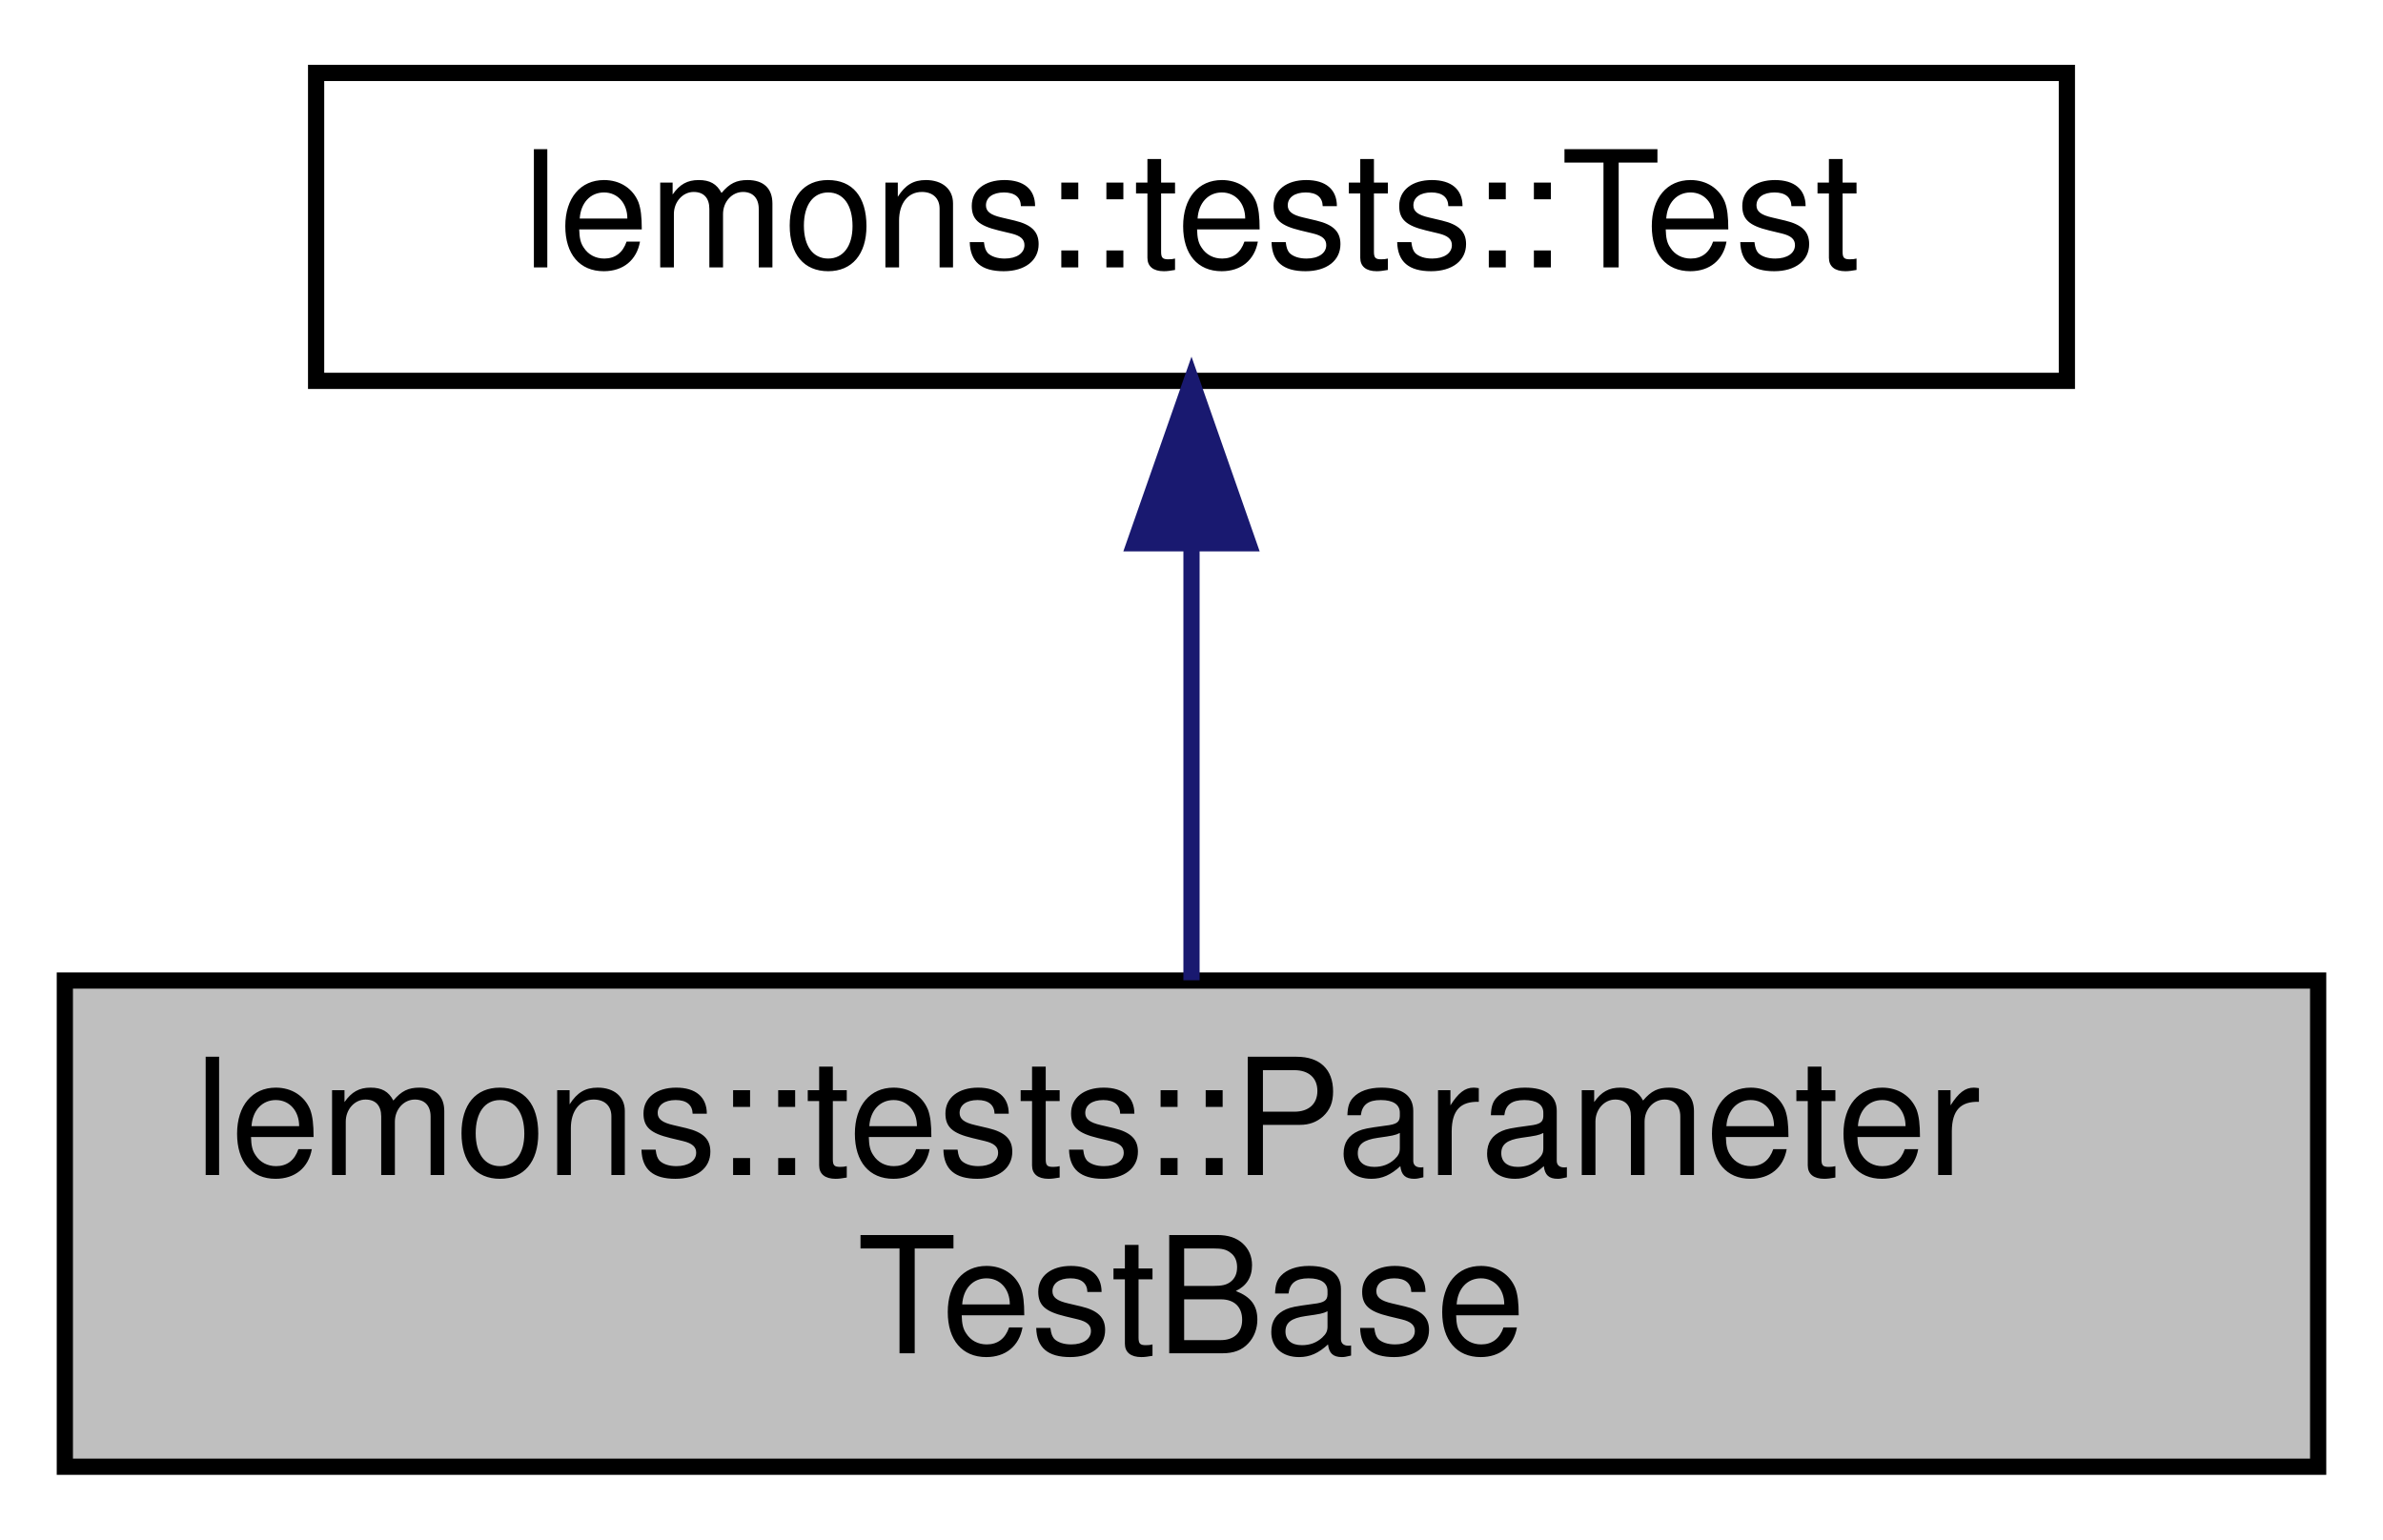
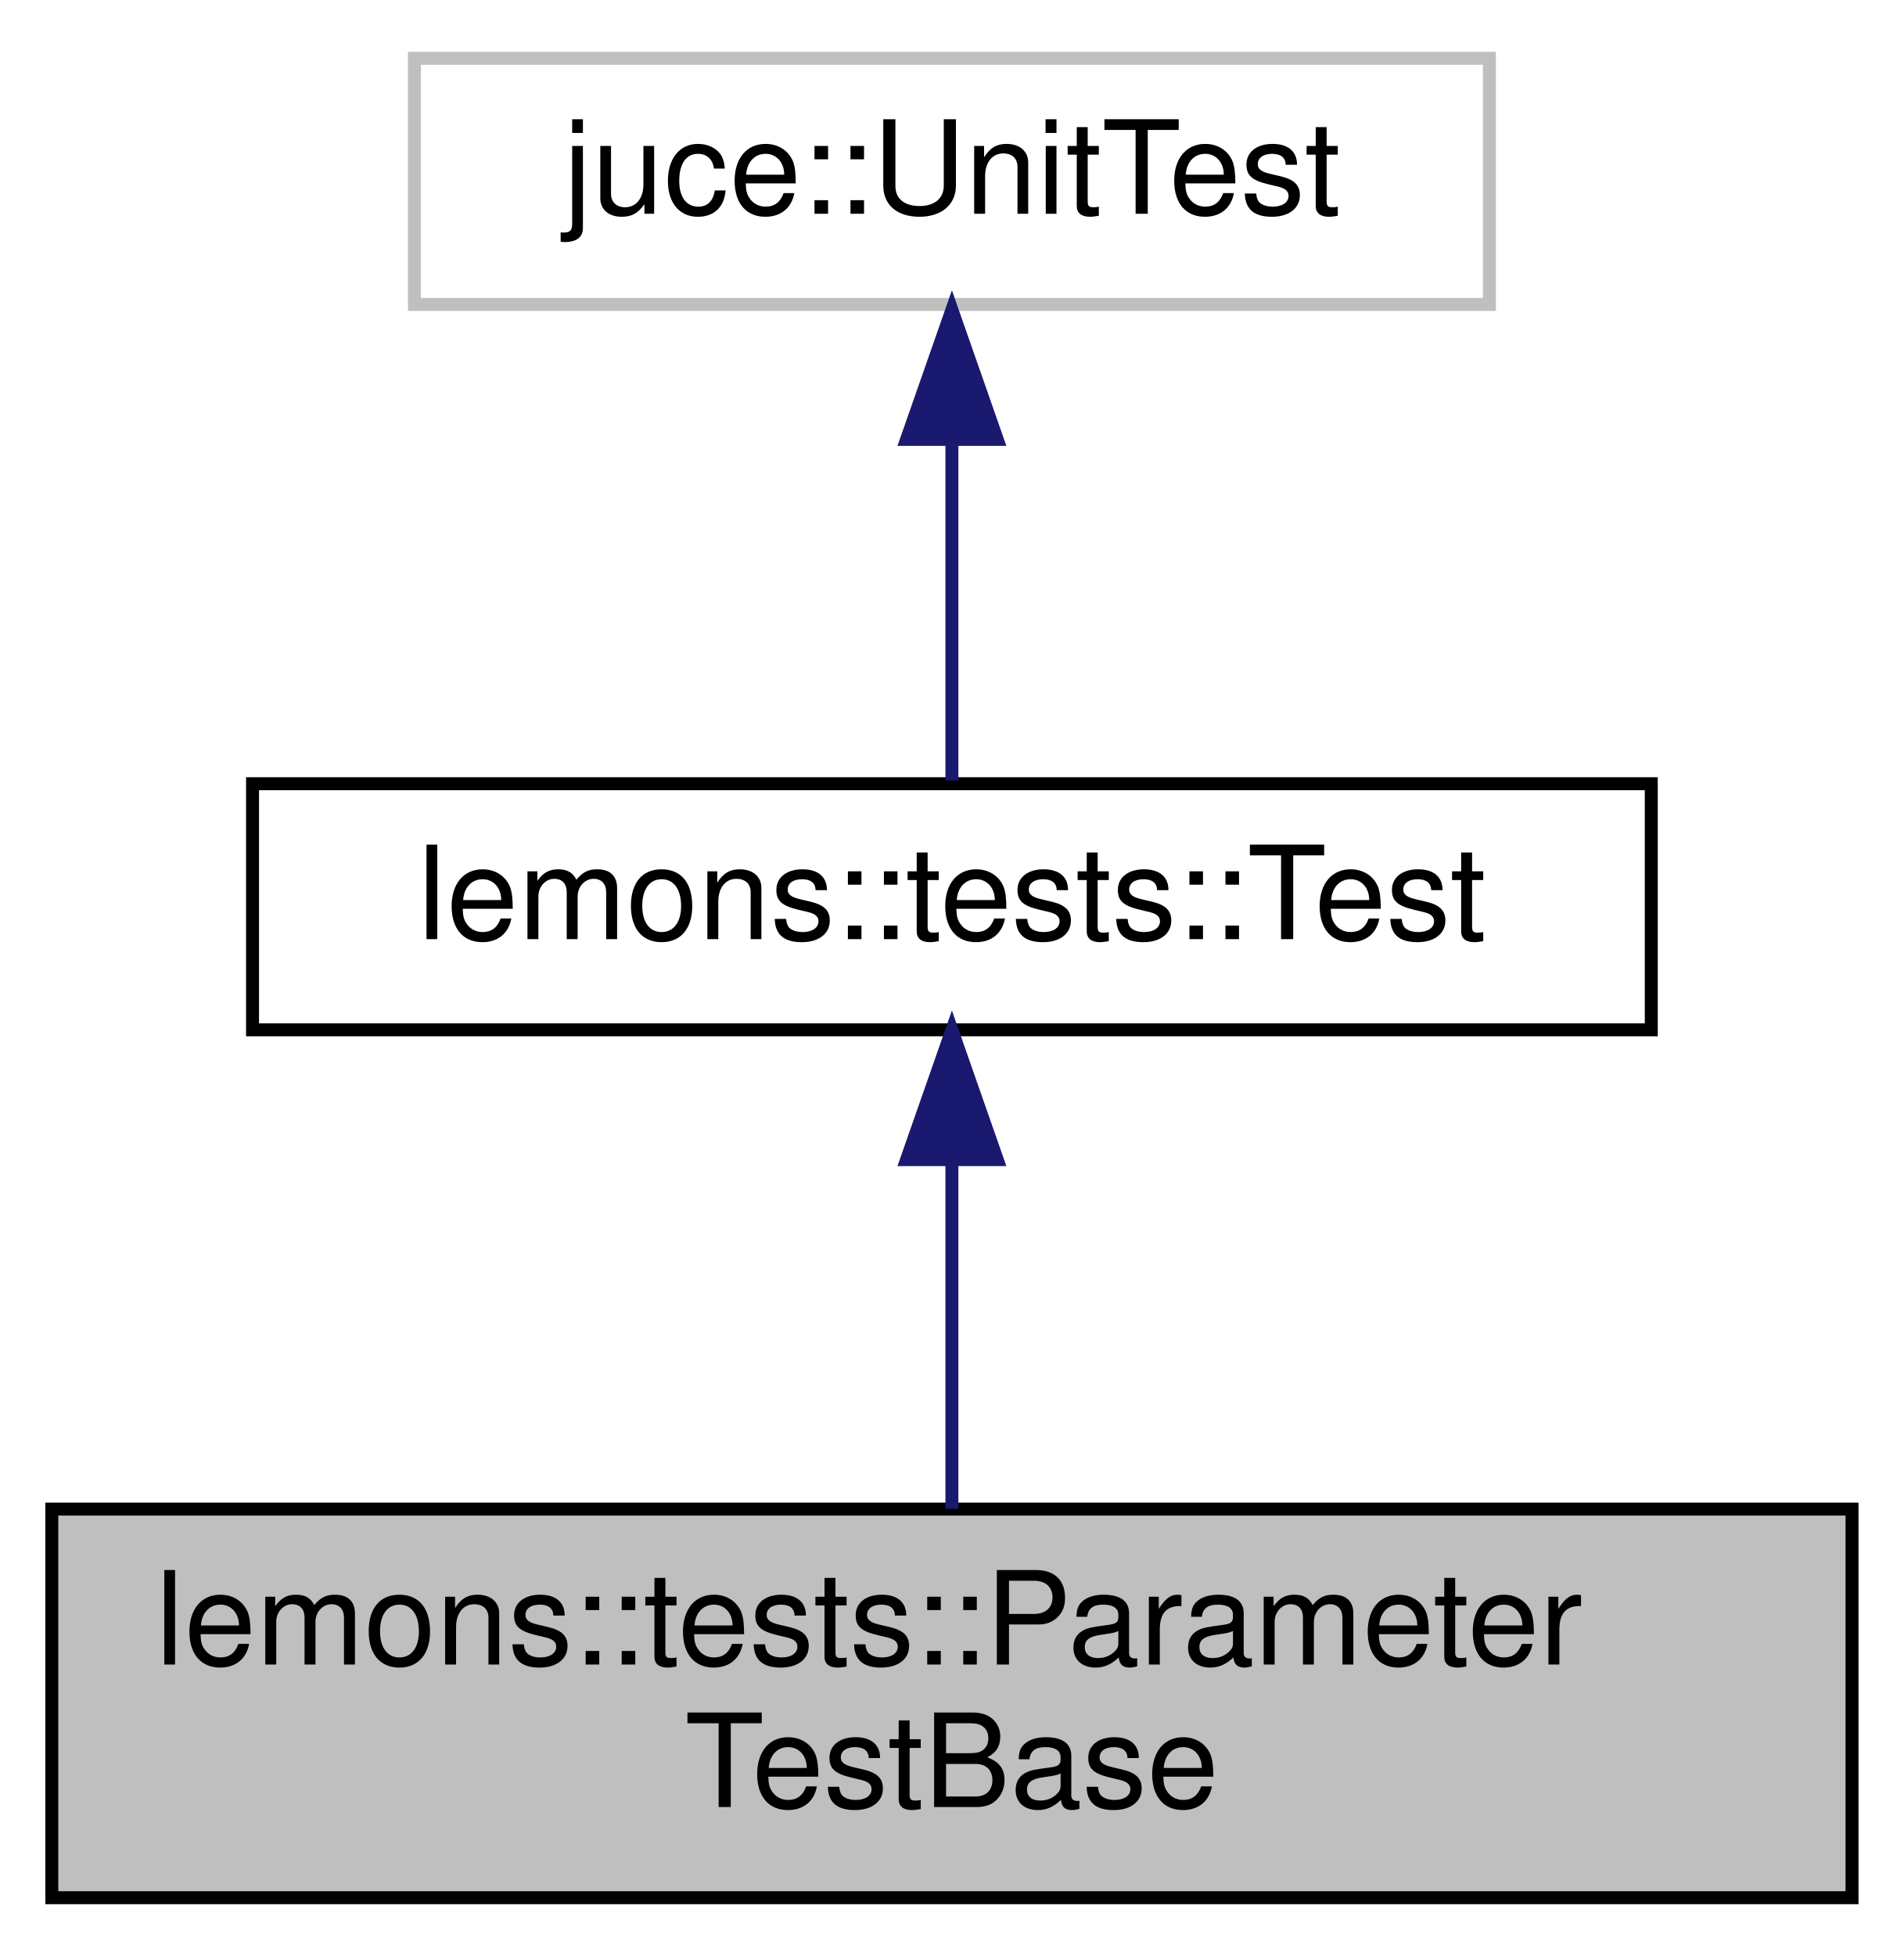
- <svg xmlns="http://www.w3.org/2000/svg" xmlns:xlink="http://www.w3.org/1999/xlink" width="147pt" height="95pt" viewBox="0.00 0.00 147.00 95.00">
-   <g id="graph0" class="graph" transform="scale(1 1) rotate(0) translate(4 91)">
+ <svg xmlns="http://www.w3.org/2000/svg" xmlns:xlink="http://www.w3.org/1999/xlink" width="147pt" height="151pt" viewBox="0.00 0.00 147.00 151.00">
+   <g id="graph0" class="graph" transform="scale(1 1) rotate(0) translate(4 147)">
    <g id="node1" class="node">
      <g id="a_node1">
        <a xlink:title=" ">
          <polygon fill="#bfbfbf" stroke="black" points="0,-0.5 0,-30.5 139,-30.5 139,-0.5 0,-0.5" />
          <text text-anchor="start" x="8" y="-18.5" font-family="Helvetica,sans-Serif" font-size="10.00">lemons::tests::Parameter</text>
          <text text-anchor="middle" x="69.5" y="-7.5" font-family="Helvetica,sans-Serif" font-size="10.00">TestBase</text>
        </a>
      </g>
    </g>
    <g id="node2" class="node">
      <g id="a_node2">
        <a xlink:href="classlemons_1_1tests_1_1_test.html" target="_top" xlink:title=" ">
          <polygon fill="none" stroke="black" points="15.5,-67.5 15.5,-86.5 123.5,-86.5 123.5,-67.5 15.5,-67.5" />
          <text text-anchor="middle" x="69.5" y="-74.5" font-family="Helvetica,sans-Serif" font-size="10.00">lemons::tests::Test</text>
        </a>
      </g>
    </g>
    <g id="edge1" class="edge">
      <path fill="none" stroke="midnightblue" d="M69.5,-57.23C69.5,-48.59 69.5,-38.5 69.5,-30.52" />
      <polygon fill="midnightblue" stroke="midnightblue" points="66,-57.48 69.5,-67.48 73,-57.48 66,-57.48" />
    </g>
+     <g id="node3" class="node">
+       <g id="a_node3">
+         <a xlink:title=" ">
+           <polygon fill="none" stroke="#bfbfbf" points="28,-123.5 28,-142.5 111,-142.5 111,-123.5 28,-123.5" />
+           <text text-anchor="middle" x="69.5" y="-130.5" font-family="Helvetica,sans-Serif" font-size="10.00">juce::UnitTest</text>
+         </a>
+       </g>
+     </g>
+     <g id="edge2" class="edge">
+       <path fill="none" stroke="midnightblue" d="M69.5,-112.8C69.5,-103.91 69.5,-93.78 69.5,-86.75" />
+       <polygon fill="midnightblue" stroke="midnightblue" points="66,-113.08 69.5,-123.08 73,-113.08 66,-113.08" />
+     </g>
  </g>
</svg>
